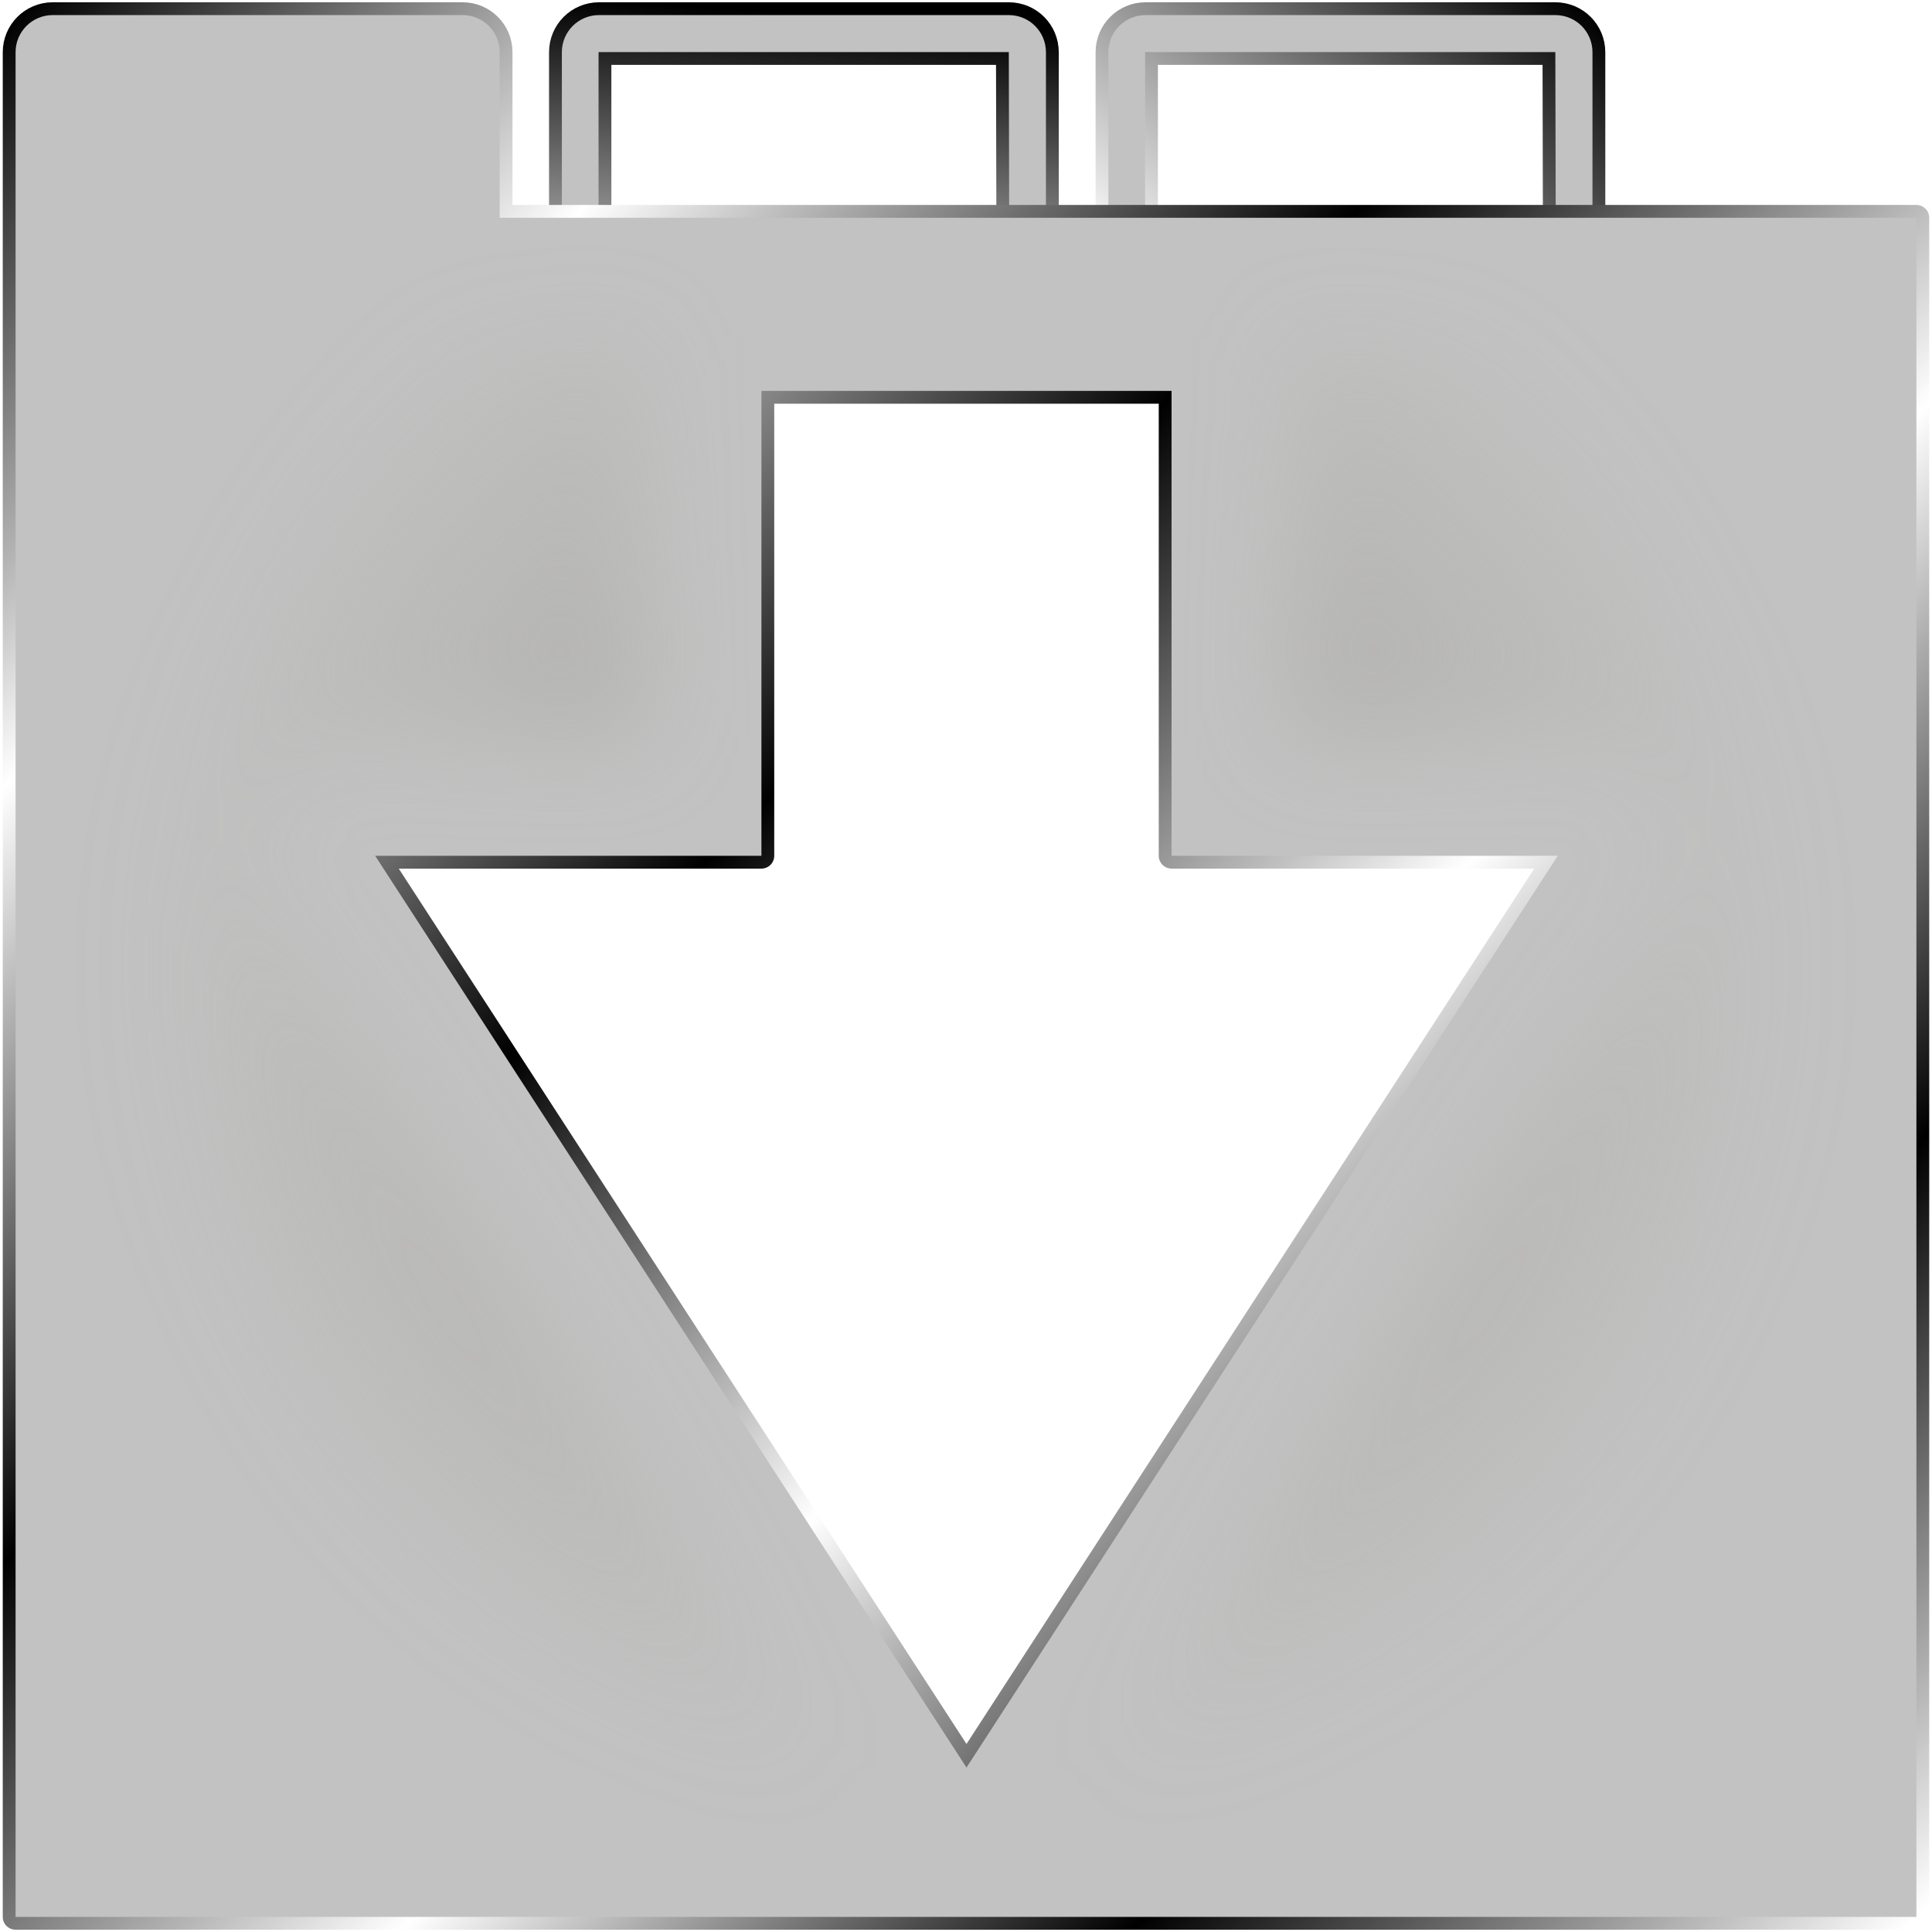
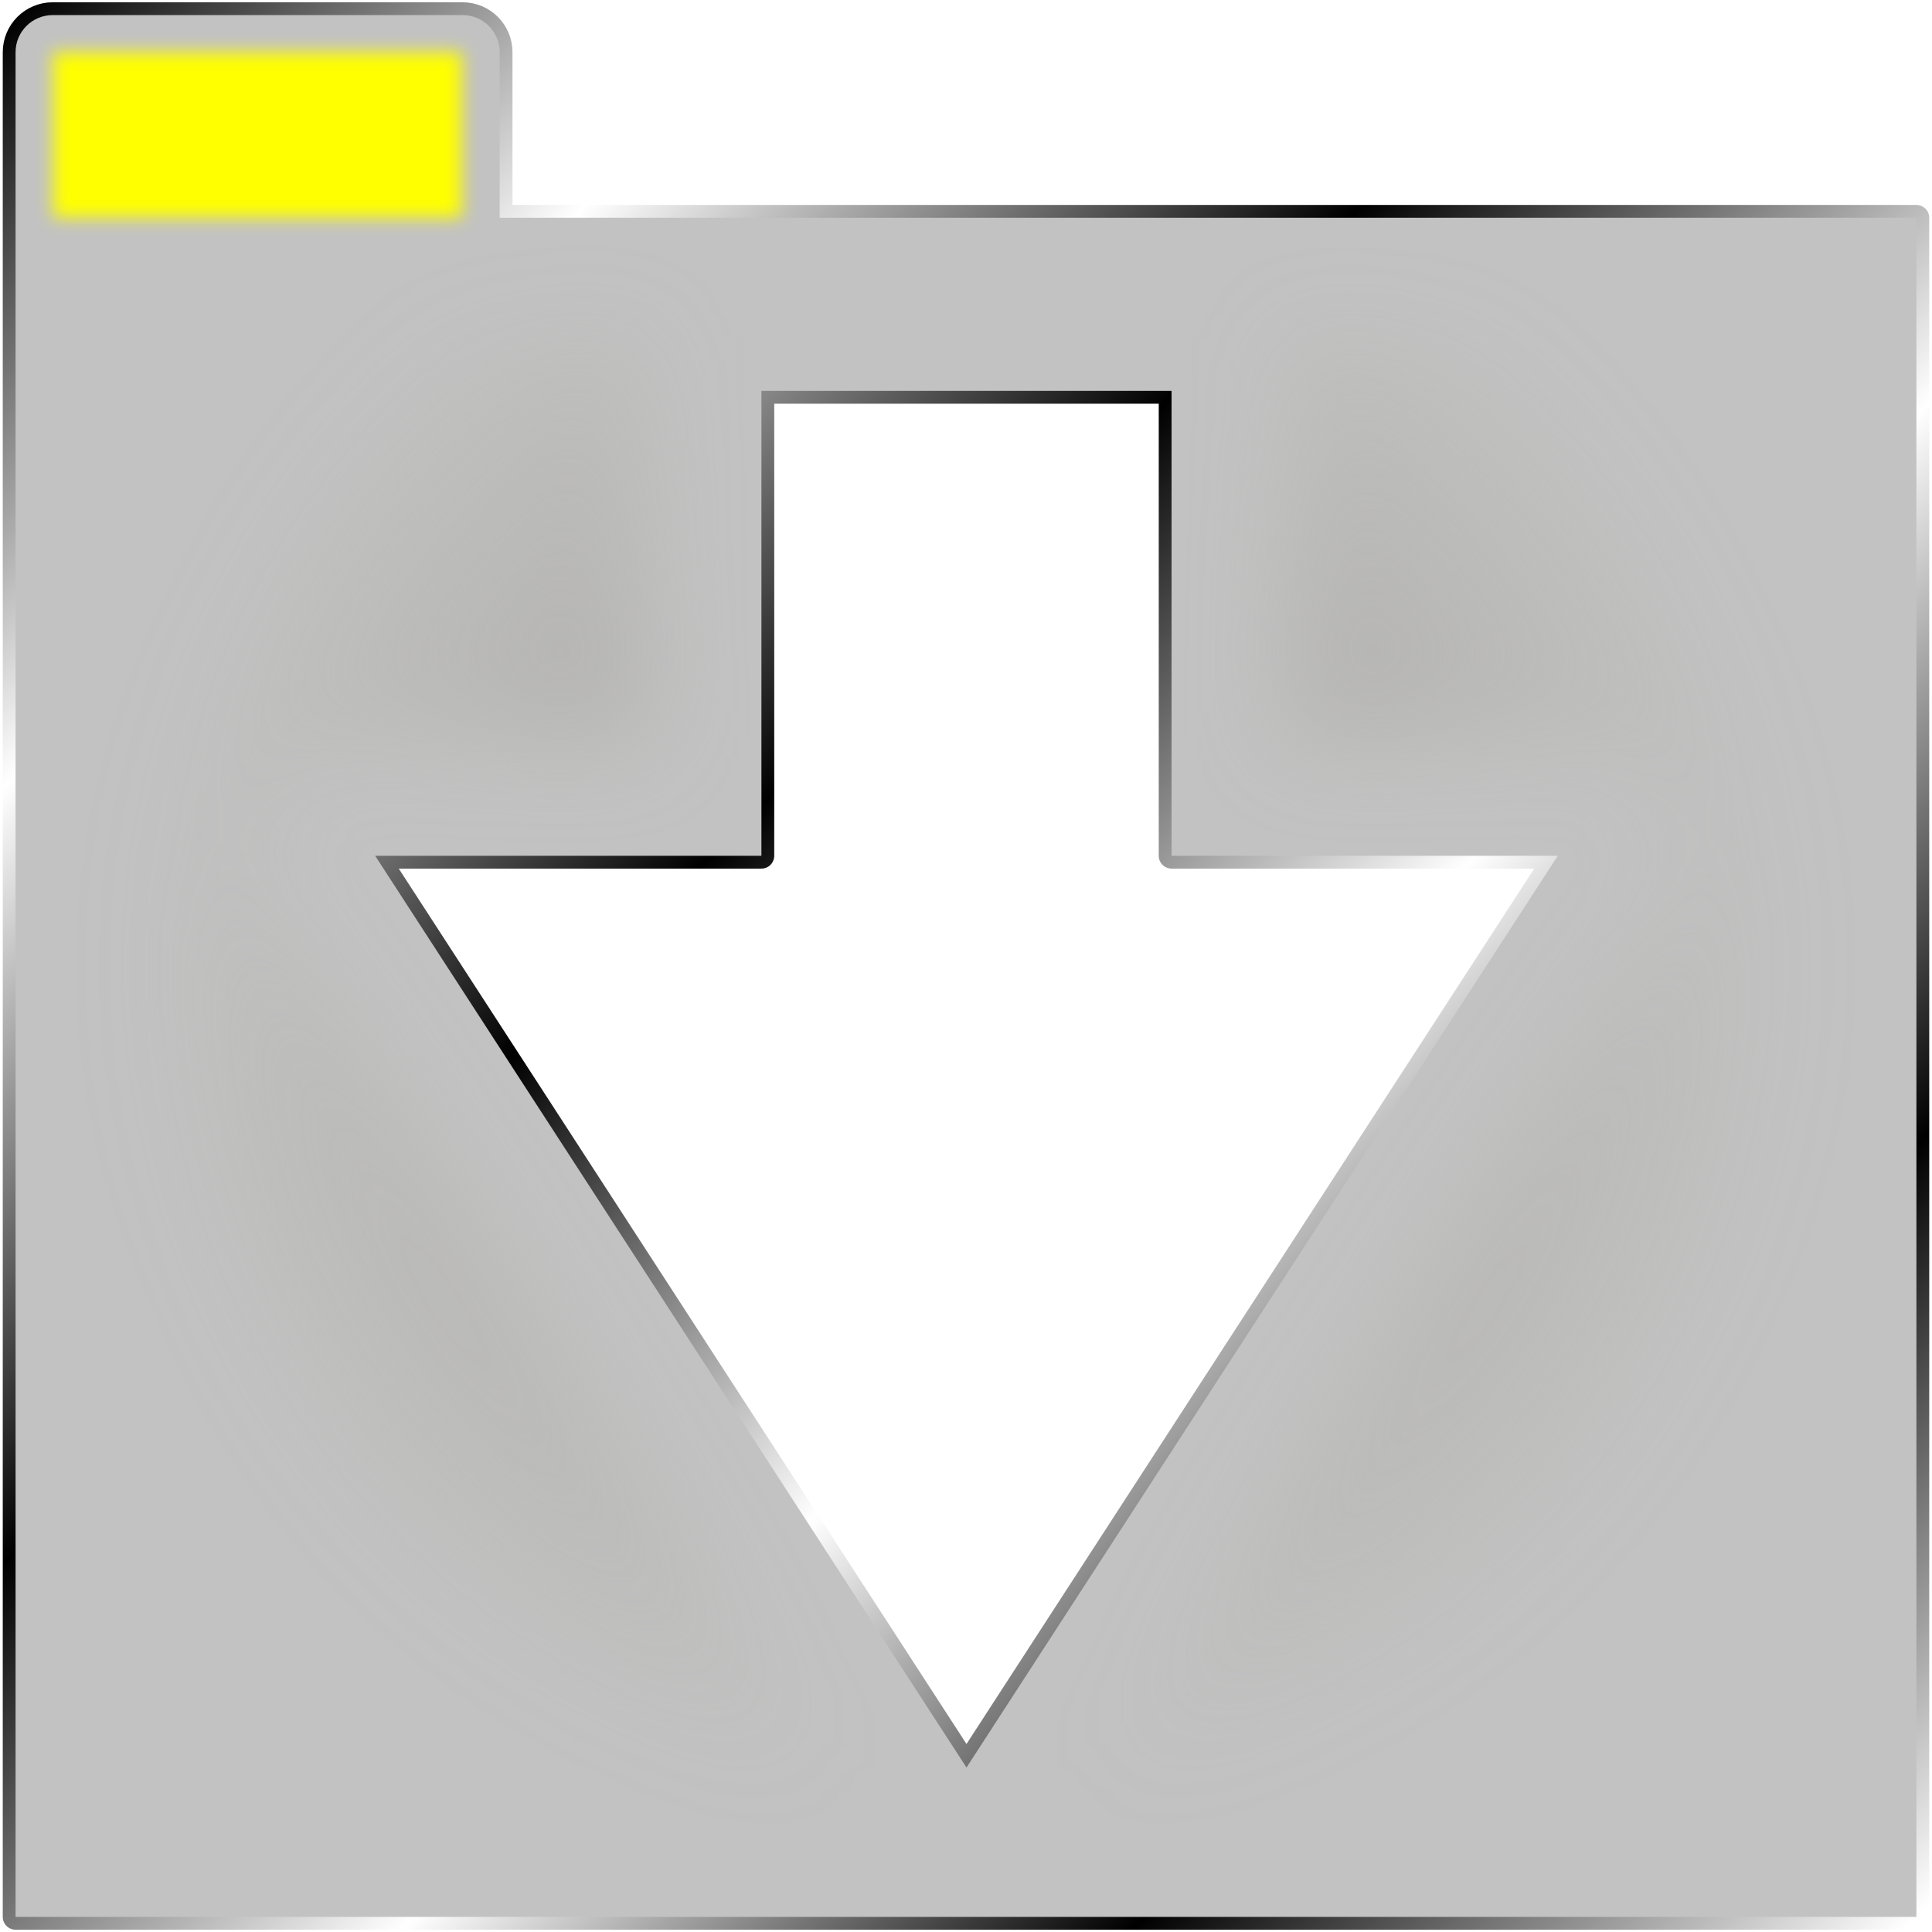
<svg xmlns="http://www.w3.org/2000/svg" xmlns:xlink="http://www.w3.org/1999/xlink" width="512" height="512" viewBox="0 0 135.467 135.467" version="1.1" id="svg5">
  <defs id="defs2">
    <linearGradient id="linearGradient36">
      <stop style="stop-color:#a3a29d;stop-opacity:1;" offset="0" id="stop36" />
      <stop style="stop-color:#a3a29d;stop-opacity:0;" offset="1" id="stop37" />
    </linearGradient>
    <linearGradient id="linearGradient2">
      <stop style="stop-color:#000000;stop-opacity:1;" offset="0" id="stop3" />
      <stop style="stop-color:#ffffff;stop-opacity:1;" offset="0.2" id="stop7" />
      <stop style="stop-color:#000000;stop-opacity:1;" offset="0.404" id="stop8" />
      <stop style="stop-color:#ffffff;stop-opacity:1;" offset="0.605" id="stop9" />
      <stop style="stop-color:#000000;stop-opacity:1;" offset="0.797" id="stop10" />
      <stop style="stop-color:#ffffff;stop-opacity:1;" offset="1" id="stop6" />
    </linearGradient>
    <radialGradient xlink:href="#linearGradient3" id="radialGradient5" cx="32.119" cy="-12.331" fx="32.119" fy="-12.331" r="58.743" gradientTransform="matrix(1,0,0,1.051319,0,0.6328023)" gradientUnits="userSpaceOnUse" />
    <linearGradient id="linearGradient3">
      <stop style="stop-color:#a3a29d;stop-opacity:1;" offset="0" id="stop4" />
      <stop style="stop-color:#a3a29d;stop-opacity:0;" offset="1" id="stop5" />
    </linearGradient>
    <filter style="color-interpolation-filters:sRGB" id="filter19" x="-0.071" y="-0.067" width="1.142" height="1.134">
      <feGaussianBlur stdDeviation="3.049" id="feGaussianBlur19" />
    </filter>
    <linearGradient xlink:href="#linearGradient2" id="linearGradient12" x1="0" y1="84.311" x2="93.055" y2="84.311" gradientUnits="userSpaceOnUse" gradientTransform="translate(1.058333,-1.058333)" />
    <linearGradient xlink:href="#linearGradient2" id="linearGradient14" x1="0" y1="31.322" x2="27.909" y2="31.322" gradientUnits="userSpaceOnUse" gradientTransform="translate(1.058333,-1.058333)" />
    <linearGradient xlink:href="#linearGradient2" id="linearGradient16" x1="30.037" y1="31.322" x2="57.946" y2="31.322" gradientUnits="userSpaceOnUse" gradientTransform="translate(1.058333,-1.058333)" />
    <linearGradient xlink:href="#linearGradient2" id="linearGradient18" gradientUnits="userSpaceOnUse" gradientTransform="matrix(1.216198,0,0,1.216198,2.864983,-30.34594)" x1="43.992" y1="25.822" x2="35.463" y2="136.337" />
    <linearGradient xlink:href="#linearGradient2" id="linearGradient34" x1="1.093" y1="1.058" x2="134.374" y2="134.408" gradientUnits="userSpaceOnUse" />
    <linearGradient xlink:href="#linearGradient2" id="linearGradient35" gradientUnits="userSpaceOnUse" gradientTransform="matrix(1.216198,0,0,1.216198,41.18695,-30.34594)" x1="57.946" y1="25.822" x2="-32.967" y2="135.467" />
    <radialGradient xlink:href="#linearGradient36" id="radialGradient37" cx="67.727" cy="67.729" fx="67.727" fy="67.729" r="58.178" gradientTransform="matrix(1,0,0,1.000554,0,-0.03751647)" gradientUnits="userSpaceOnUse" />
    <filter style="color-interpolation-filters:sRGB" id="filter37" x="-0.069" y="-0.069" width="1.138" height="1.138">
      <feGaussianBlur stdDeviation="3.352" id="feGaussianBlur37" />
    </filter>
+     <filter style="color-interpolation-filters:sRGB" id="filter1" x="-0.049" y="-0.12" width="1.097" height="1.24">
+       <feGaussianBlur stdDeviation="0.58" id="feGaussianBlur1" />
+     </filter>
  </defs>
  <g id="layer1">
    <path id="path19" style="display:none;fill:url(#radialGradient5);fill-opacity:1;stroke:none;stroke-width:1.797;stroke-linecap:round;stroke-linejoin:round;paint-order:stroke fill markers;filter:url(#filter19)" d="m -19.306,15.653 c 7.323,0.028 14.655,-0.109 21.971,0.264 4.388,1.127 7.161,5.931 6.541,10.315 0,5.293 0,10.586 0,15.879 15.279,0 30.559,0 45.838,0 0.043,-6.744 -0.197,-13.506 0.342,-20.234 1.279,-4.256 6.013,-6.816 10.305,-6.223 5.952,0 11.903,0 17.855,0 -17.142,-27.475 -34.284,-54.949 -51.426,-82.424 -17.142,27.475 -34.284,54.949 -51.426,82.424 z" transform="matrix(0,1,1,0,368.9366,79.78571)" />
    <path id="rect2" style="display:none;fill:#c2c2c2;stroke:url(#linearGradient14);stroke-width:1.797;stroke-linecap:round;stroke-linejoin:round;stroke-dashoffset:83.2;paint-order:markers stroke fill" d="m 3.201,24.763 c -1.187,0 -2.143,0.955 -2.143,2.143 v 1.524 1.524 5.809 H 28.968 V 29.954 28.43 26.906 c 0,-1.187 -0.956,-2.143 -2.143,-2.143 z" />
    <path id="path3" style="display:none;fill:#c2c2c2;stroke:url(#linearGradient16);stroke-width:1.797;stroke-linecap:round;stroke-linejoin:round;stroke-dashoffset:83.2;paint-order:markers stroke fill" d="m 33.238,24.763 c -1.187,0 -2.143,0.955 -2.143,2.143 v 1.524 1.524 5.809 H 59.005 V 29.954 28.43 26.906 c 0,-1.187 -0.956,-2.143 -2.143,-2.143 z m 23.625,2.132 0.022,6.751 H 33.211 v -6.751 z" />
    <rect style="display:none;fill:#c2c2c2;stroke:url(#linearGradient12);stroke-width:1.797;stroke-linecap:round;stroke-linejoin:round;stroke-dashoffset:83.2;paint-order:markers stroke fill" id="rect1" width="93.055" height="102.311" x="1.058" y="32.097" />
-     <path id="path17" style="display:inline;fill:#c2c2c2;stroke:url(#linearGradient18);stroke-width:1.797;stroke-linecap:round;stroke-linejoin:round;stroke-dashoffset:83.2;paint-order:markers stroke fill" d="m 42.002,1.058 c -1.444,0 -2.606,1.162 -2.606,2.606 v 1.854 1.853 10.77 h 33.943 V 7.371 5.518 3.664 c 0,-1.444 -1.163,-2.606 -2.606,-2.606 z M 70.735,3.651 70.762,15.566 H 41.969 V 3.651 Z" />
-     <path id="path34" style="display:inline;fill:#c2c2c2;stroke:url(#linearGradient35);stroke-width:1.797;stroke-linecap:round;stroke-linejoin:round;stroke-dashoffset:83.2;paint-order:markers stroke fill" d="m 80.324,1.058 c -1.444,0 -2.606,1.162 -2.606,2.606 v 1.854 1.853 10.77 H 111.661 V 7.371 5.518 3.664 c 0,-1.444 -1.163,-2.606 -2.606,-2.606 z m 28.732,2.593 0.027,11.915 H 80.291 V 3.651 Z" />
+     <path id="path17" style="display:none;fill:#c2c2c2;stroke:url(#linearGradient18);stroke-width:1.797;stroke-linecap:round;stroke-linejoin:round;stroke-dashoffset:83.2;paint-order:markers stroke fill" d="m 42.002,1.058 c -1.444,0 -2.606,1.162 -2.606,2.606 v 1.854 1.853 10.77 h 33.943 V 7.371 5.518 3.664 c 0,-1.444 -1.163,-2.606 -2.606,-2.606 z M 70.735,3.651 70.762,15.566 H 41.969 V 3.651 Z" />
+     <path id="path34" style="display:none;fill:#c2c2c2;stroke:url(#linearGradient35);stroke-width:1.797;stroke-linecap:round;stroke-linejoin:round;stroke-dashoffset:83.2;paint-order:markers stroke fill" d="m 80.324,1.058 c -1.444,0 -2.606,1.162 -2.606,2.606 v 1.854 1.853 10.77 H 111.661 V 7.371 5.518 3.664 c 0,-1.444 -1.163,-2.606 -2.606,-2.606 z m 28.732,2.593 0.027,11.915 H 80.291 V 3.651 Z" />
    <path id="path16" style="display:inline;fill:#c2c2c2;stroke:url(#linearGradient34);stroke-width:1.797;stroke-linecap:round;stroke-linejoin:round;stroke-dashoffset:83.2;paint-order:markers stroke fill" d="m 3.699,1.058 c -1.444,0 -2.607,1.162 -2.607,2.606 V 5.518 7.372 15.269 19.729 134.408 H 134.374 V 15.269 H 35.036 V 7.372 5.518 3.664 c 0,-1.444 -1.162,-2.606 -2.606,-2.606 z M 53.389,27.407 H 82.147 V 60.006 H 109.229 L 67.768,123.935 26.306,60.006 h 27.083 z" />
    <path id="path20" style="display:none;fill:#00ff00;stroke:none;stroke-width:1.797;stroke-linecap:round;stroke-linejoin:round;stroke-dasharray:none;stroke-dashoffset:83.2;paint-order:markers stroke fill" d="M 53.355,24.232 V 56.831 H 26.272 L 67.734,120.76 109.195,56.831 H 82.112 V 24.232 Z" />
    <path id="path35" style="display:inline;fill:url(#radialGradient37);fill-opacity:1;stroke:none;stroke-width:1.797;stroke-linecap:round;stroke-linejoin:round;stroke-dashoffset:83.2;paint-order:markers stroke fill;filter:url(#filter37)" d="m 17.881,9.527 c -2.777,0.009 -5.555,0.018 -8.332,0.027 0.004,38.795 0.008,77.59 0.012,116.385 16.469,0 32.937,0 49.406,0 C 52.416,115.709 45.754,105.551 39.164,95.345 32.35,84.821 25.503,74.314 18.773,63.737 16.935,60.138 18.493,55.491 21.682,53.199 c 1.896,-1.457 4.368,-1.959 6.714,-1.707 5.508,0.061 11.016,0.046 16.524,0.045 0.047,-8.744 -0.177,-17.501 0.305,-26.234 0.173,-0.559 0.377,-1.11 0.66,-1.623 -4.235,-0.049 -8.485,0.098 -12.71,-0.194 -4.442,-1.104 -7.272,-5.971 -6.609,-10.399 -0.003,-1.189 -0.005,-2.379 -0.008,-3.568 -2.893,0.003 -5.785,0.005 -8.678,0.008 z M 89.58,23.746 c 1.125,2.154 1.233,4.652 1.035,7.025 0,6.922 0,13.844 0,20.766 6.811,0.035 13.63,-0.12 20.434,0.252 5.296,1.21 8.129,8.101 5.361,12.732 -13.346,20.453 -26.571,40.983 -39.943,61.418 16.479,0 32.958,0 49.438,0 0,-34.067 0,-68.134 0,-102.201 -12.108,-0.003 -24.216,-0.001 -36.324,0.008 z" />
+     <rect style="fill:#ffff00;stroke-width:1.587;stroke-linecap:round;stroke-linejoin:round;stroke-miterlimit:12;paint-order:markers stroke fill;filter:url(#filter1)" id="rect6" width="28.666" height="11.617" x="3.704" y="3.651" ry="0" />
  </g>
</svg>
